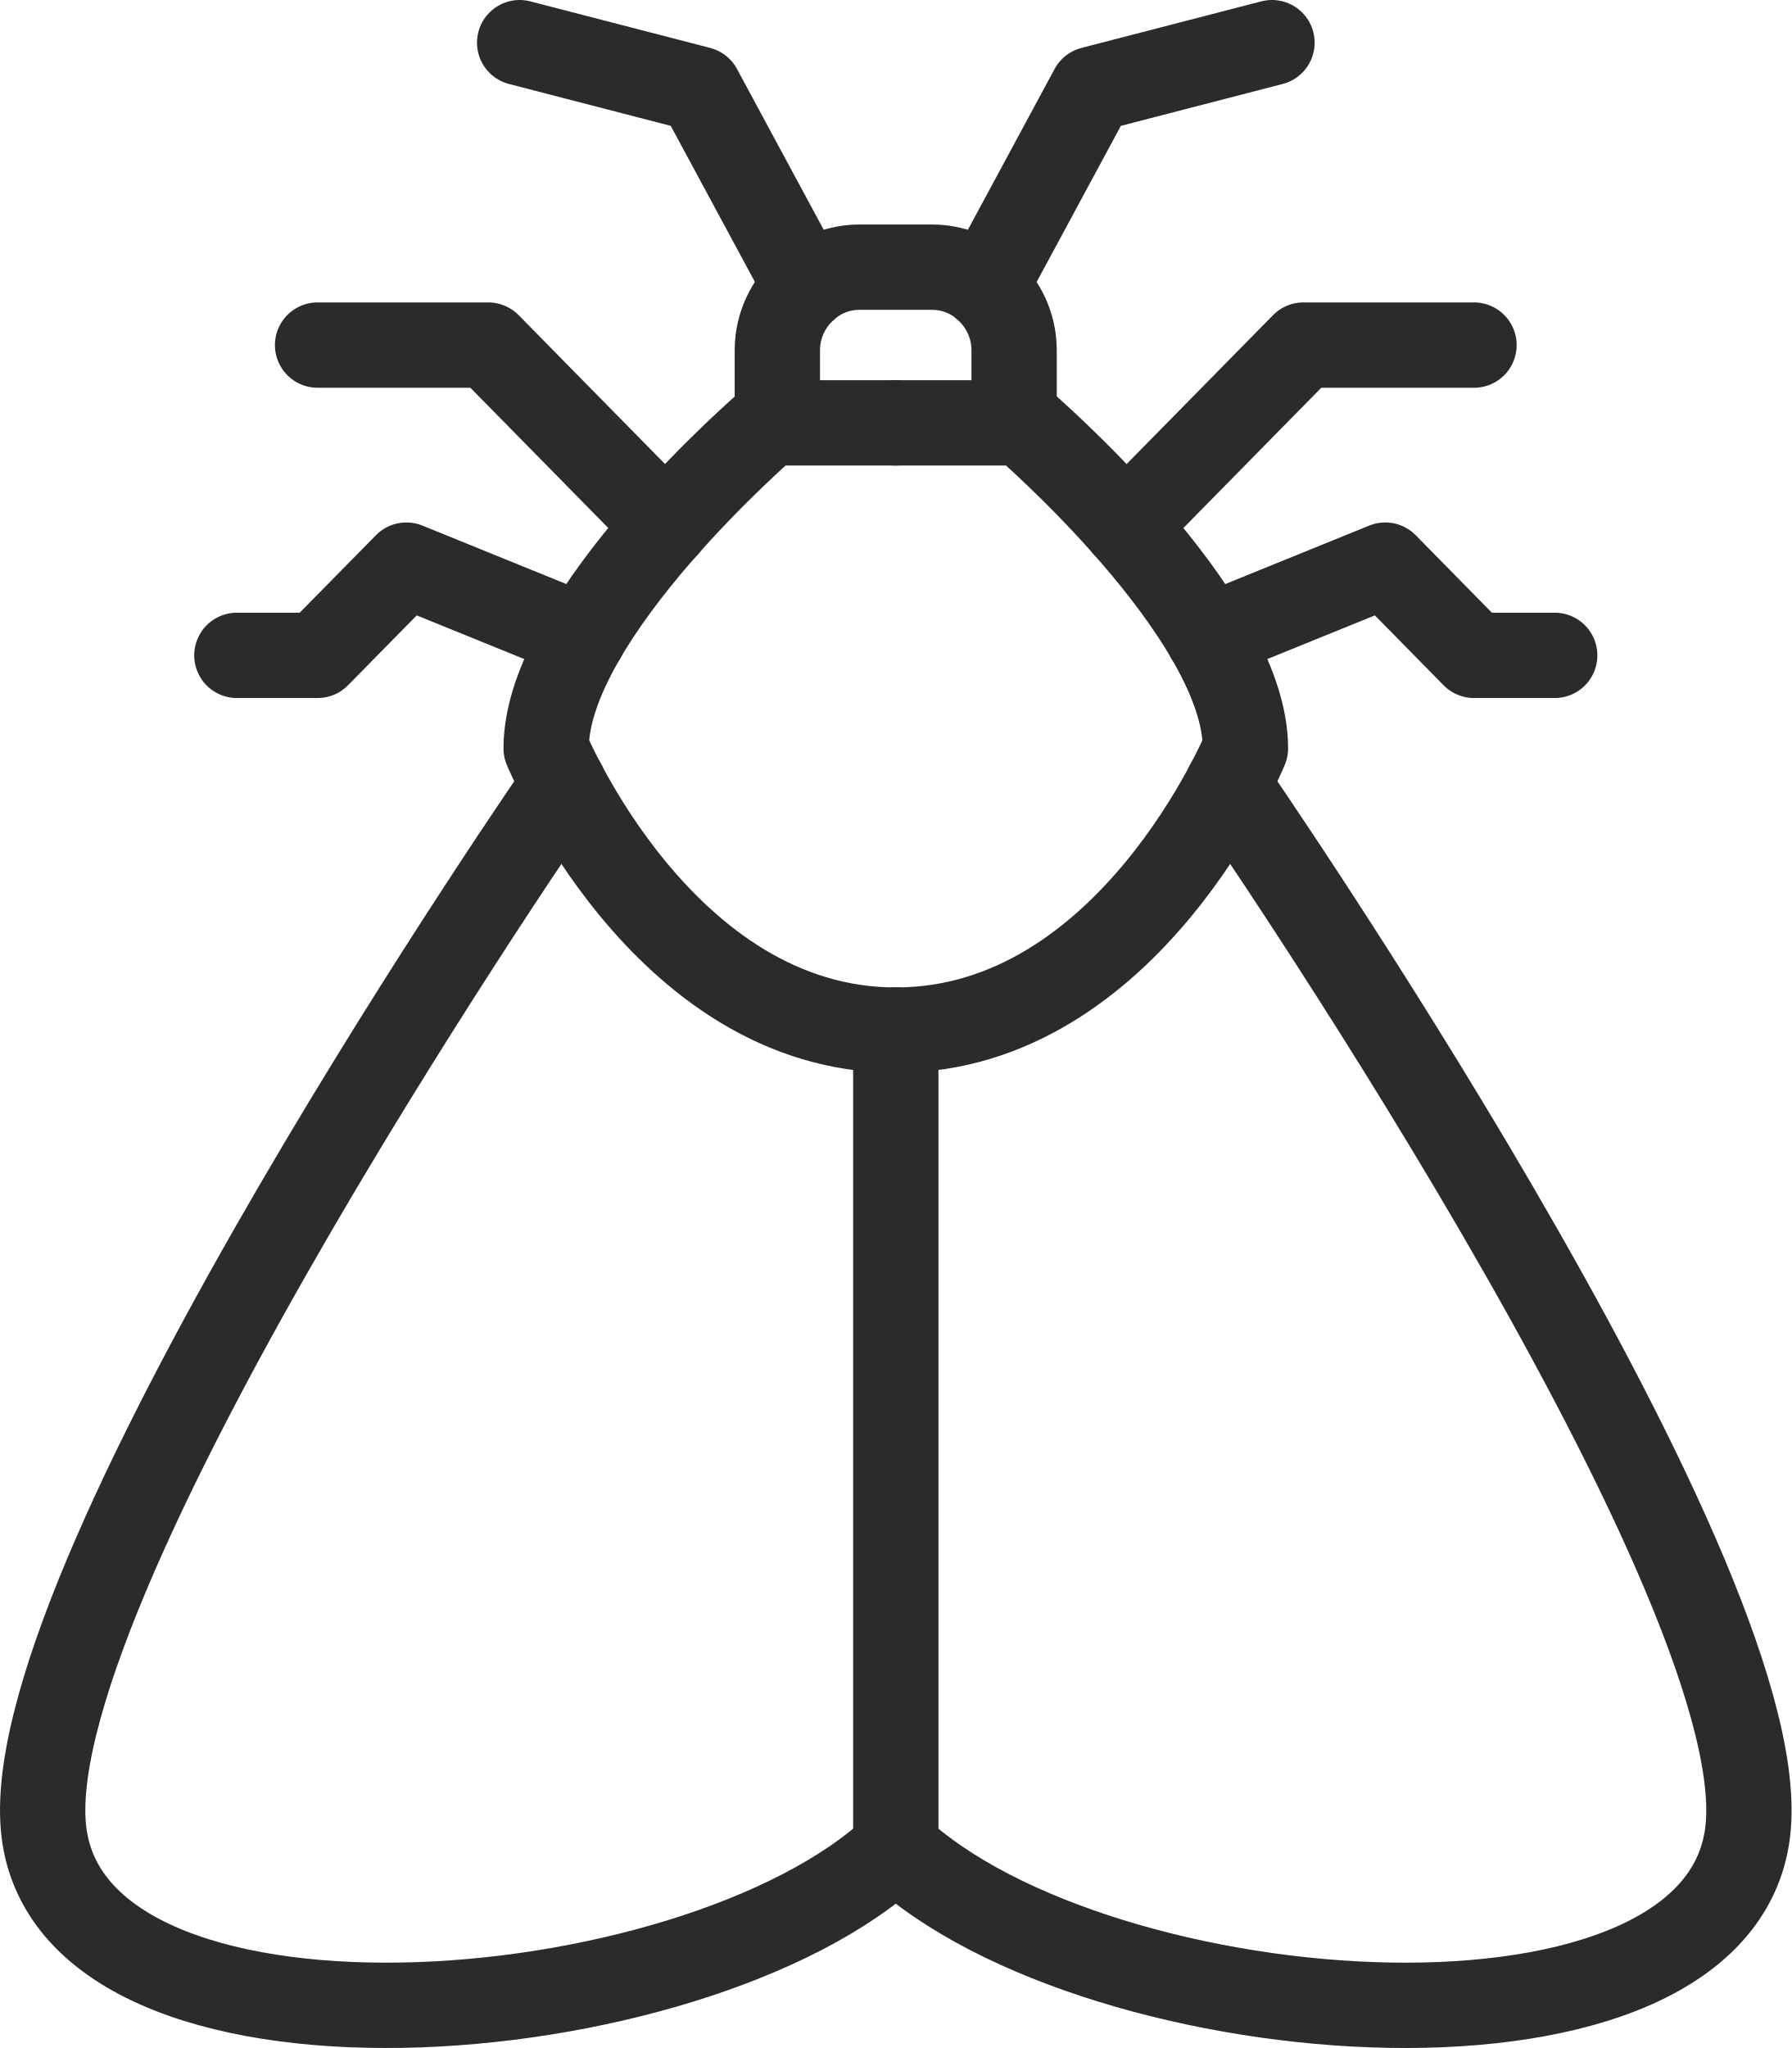
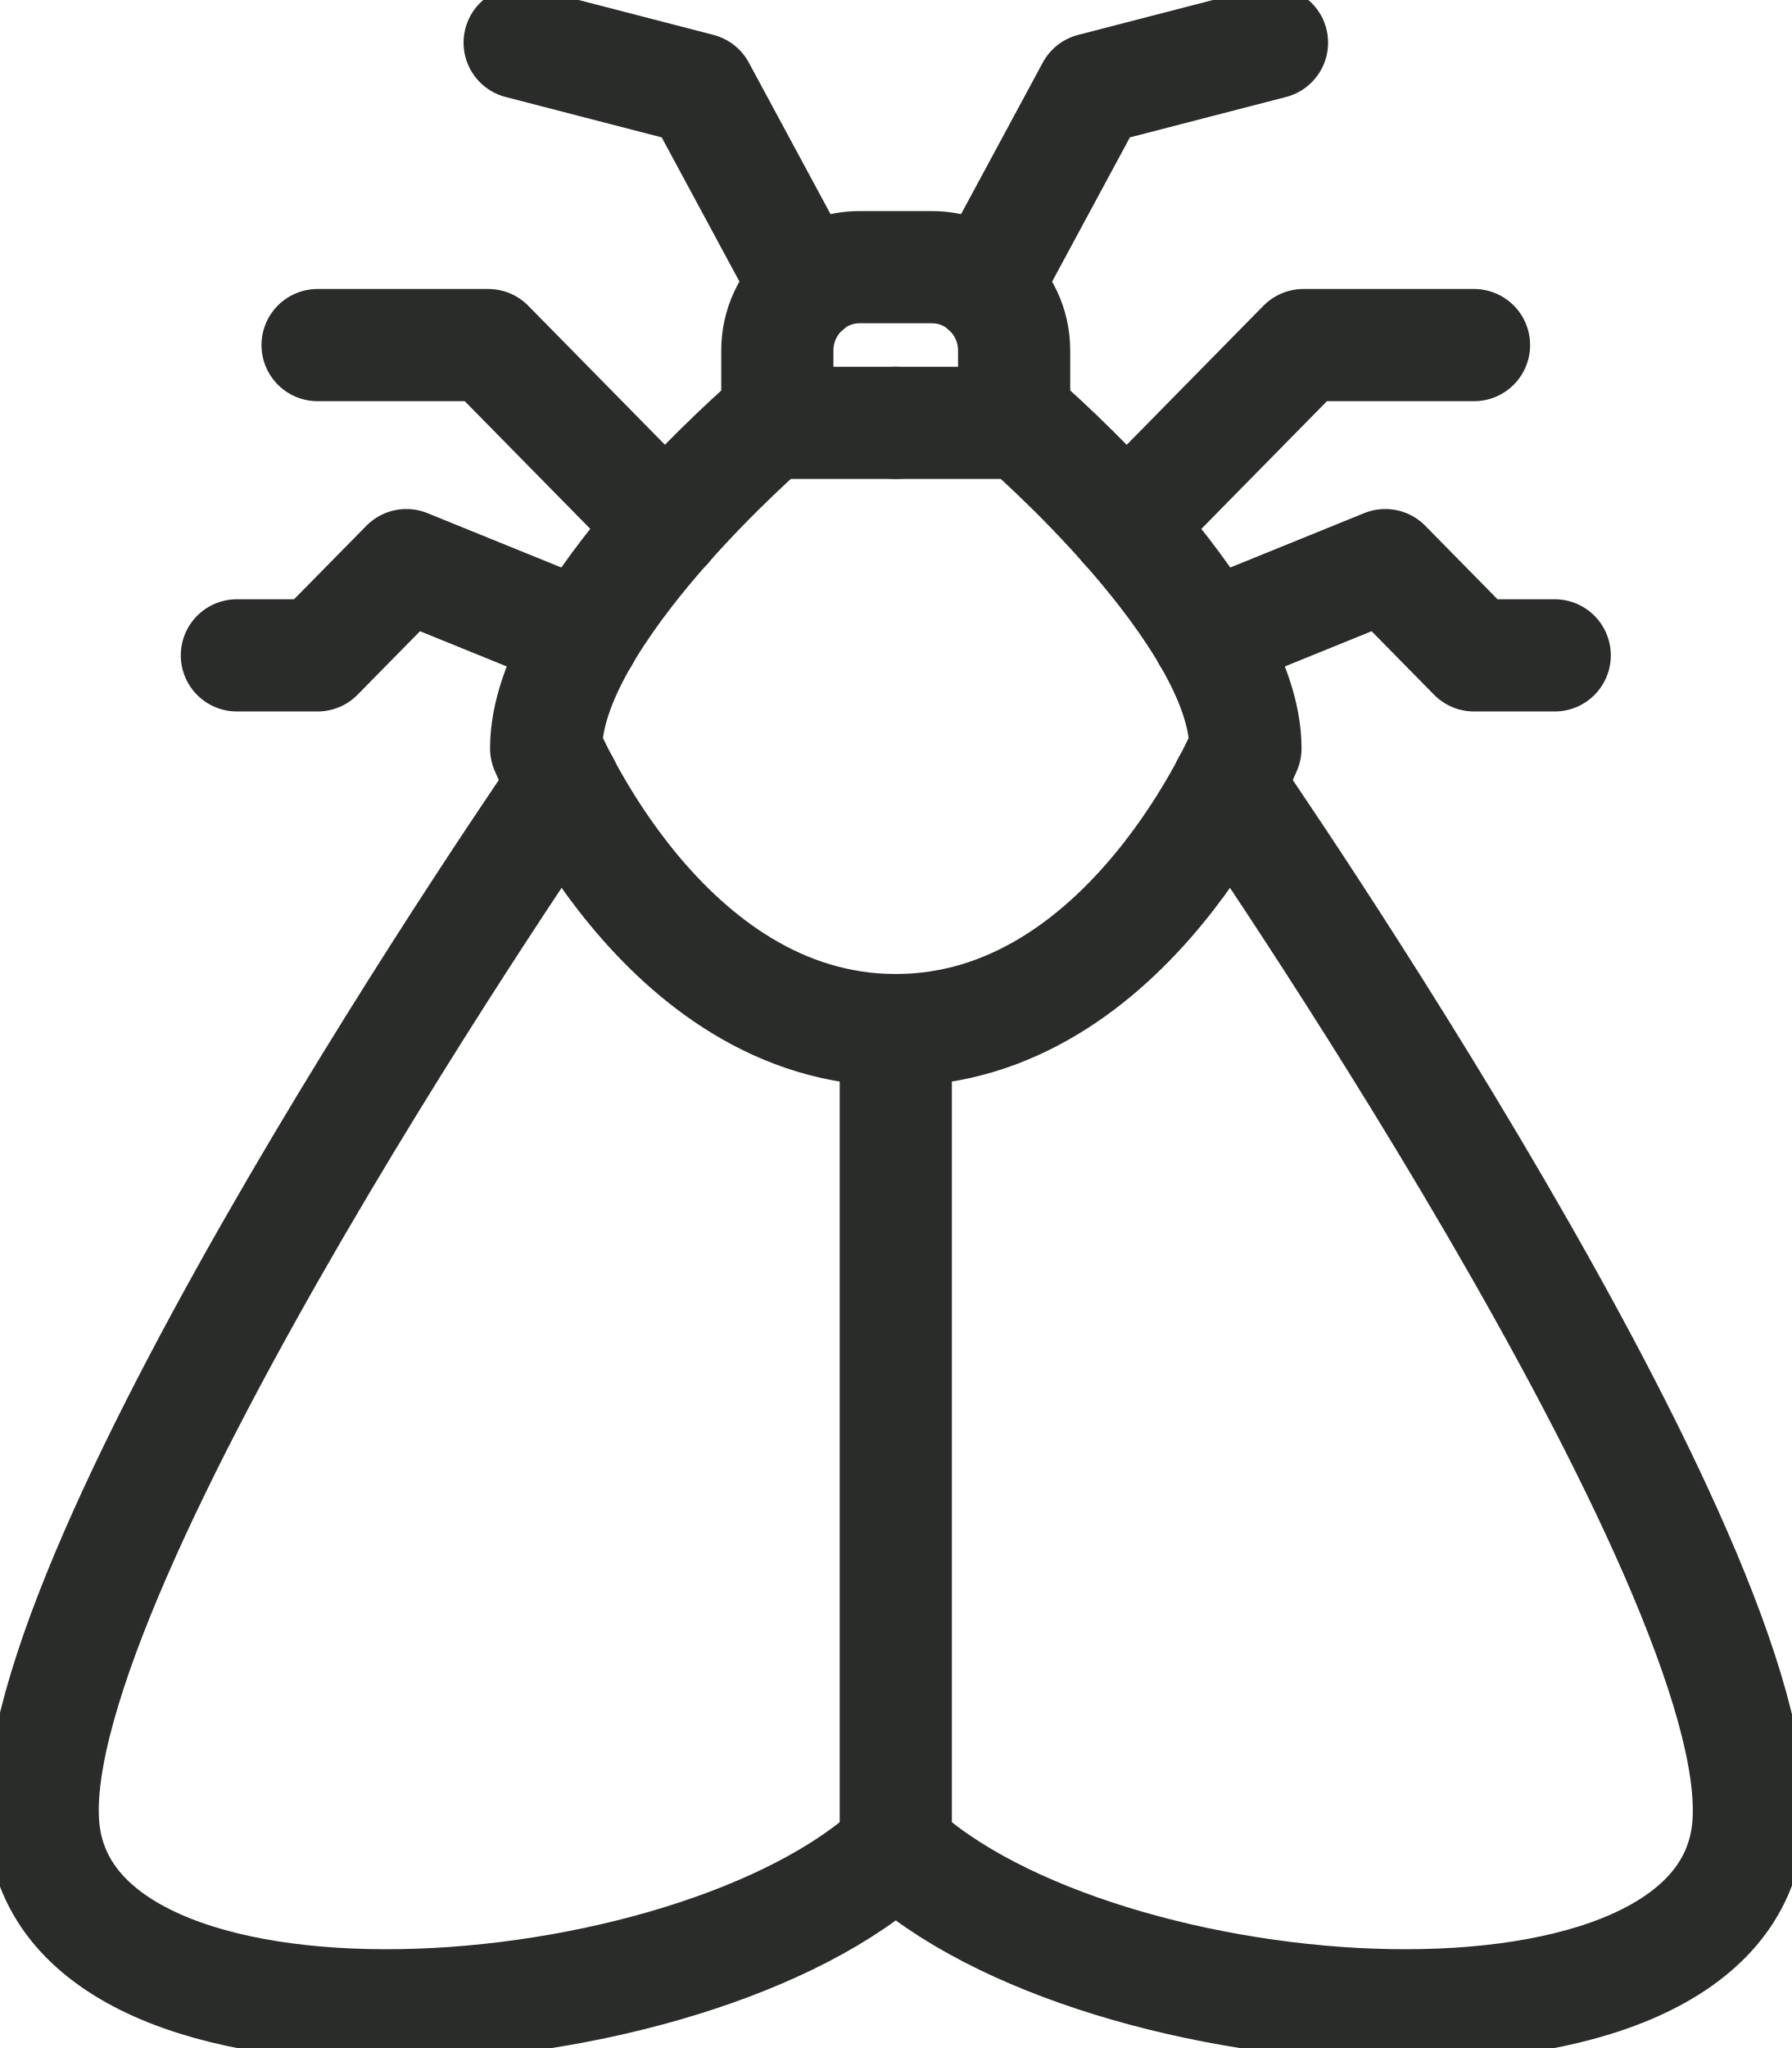
<svg xmlns="http://www.w3.org/2000/svg" width="42" height="48" viewBox="0 0 42 48" fill="none">
-   <path d="M23.774 9.913V8.214C23.774 7.618 23.511 7.098 23.1 6.731C22.764 6.439 22.327 6.262 21.853 6.262H20.145C19.671 6.262 19.234 6.439 18.897 6.731C18.486 7.098 18.223 7.618 18.223 8.214V9.913" stroke="#2A2C2A" stroke-width="2" stroke-linecap="round" stroke-linejoin="round" />
-   <path d="M21 9.911H23.964C23.964 9.911 29.197 14.399 29.197 17.54C29.197 17.54 26.485 24.143 21 24.143" stroke="#2A2C2A" stroke-width="2" stroke-linecap="round" stroke-linejoin="round" />
-   <path d="M28.785 18.385C28.785 18.385 41.49 36.73 40.985 42.798C40.482 48.867 25.727 47.755 21 43.311V24.143" stroke="#2A2C2A" stroke-width="2" stroke-linecap="round" stroke-linejoin="round" />
-   <path d="M26.386 12.328L30.556 8.088H34.345H34.555" stroke="#2A2C2A" stroke-width="2" stroke-linecap="round" stroke-linejoin="round" />
-   <path d="M23.098 6.735L25.603 2.091L29.819 1" stroke="#2A2C2A" stroke-width="2" stroke-linecap="round" stroke-linejoin="round" />
-   <path d="M28.324 14.93L32.475 13.245L34.555 15.36H36.447" stroke="#2A2C2A" stroke-width="2" stroke-linecap="round" stroke-linejoin="round" />
-   <path d="M21 9.911H18.036C18.036 9.911 12.803 14.399 12.803 17.54C12.803 17.54 15.515 24.143 21 24.143" stroke="#2A2C2A" stroke-width="2" stroke-linecap="round" stroke-linejoin="round" />
-   <path d="M13.215 18.385C13.215 18.385 0.51 36.729 1.015 42.798C1.52 48.867 16.273 47.755 21 43.311" stroke="#2A2C2A" stroke-width="2" stroke-linecap="round" stroke-linejoin="round" />
-   <path d="M15.616 12.328L11.446 8.088H7.655H7.445" stroke="#2A2C2A" stroke-width="2" stroke-linecap="round" stroke-linejoin="round" />
-   <path d="M18.902 6.735L16.397 2.091L12.182 1" stroke="#2A2C2A" stroke-width="2" stroke-linecap="round" stroke-linejoin="round" />
-   <path d="M13.676 14.93L9.526 13.245L7.445 15.36H5.553" stroke="#2A2C2A" stroke-width="2" stroke-linecap="round" stroke-linejoin="round" />
+   <path d="M23.774 9.913V8.214C23.774 7.618 23.511 7.098 23.1 6.731C22.764 6.439 22.327 6.262 21.853 6.262H20.145C19.671 6.262 19.234 6.439 18.897 6.731C18.486 7.098 18.223 7.618 18.223 8.214V9.913" stroke="#2A2C2A" stroke-width="2.63" stroke-linecap="round" stroke-linejoin="round" />
+   <path d="M21 9.911H23.964C23.964 9.911 29.197 14.399 29.197 17.54C29.197 17.54 26.485 24.143 21 24.143" stroke="#2A2C2A" stroke-width="2.63" stroke-linecap="round" stroke-linejoin="round" />
+   <path d="M28.785 18.385C28.785 18.385 41.49 36.73 40.985 42.798C40.482 48.867 25.727 47.755 21 43.311V24.143" stroke="#2A2C2A" stroke-width="2.63" stroke-linecap="round" stroke-linejoin="round" />
+   <path d="M26.386 12.328L30.556 8.088H34.345H34.555" stroke="#2A2C2A" stroke-width="2.63" stroke-linecap="round" stroke-linejoin="round" />
+   <path d="M23.098 6.735L25.603 2.091L29.819 1" stroke="#2A2C2A" stroke-width="2.63" stroke-linecap="round" stroke-linejoin="round" />
+   <path d="M28.324 14.93L32.475 13.245L34.555 15.36H36.447" stroke="#2A2C2A" stroke-width="2.63" stroke-linecap="round" stroke-linejoin="round" />
+   <path d="M21 9.911H18.036C18.036 9.911 12.803 14.399 12.803 17.54C12.803 17.54 15.515 24.143 21 24.143" stroke="#2A2C2A" stroke-width="2.63" stroke-linecap="round" stroke-linejoin="round" />
+   <path d="M13.215 18.385C13.215 18.385 0.51 36.729 1.015 42.798C1.52 48.867 16.273 47.755 21 43.311" stroke="#2A2C2A" stroke-width="2.63" stroke-linecap="round" stroke-linejoin="round" />
+   <path d="M15.616 12.328L11.446 8.088H7.655H7.445" stroke="#2A2C2A" stroke-width="2.63" stroke-linecap="round" stroke-linejoin="round" />
+   <path d="M18.902 6.735L16.397 2.091L12.182 1" stroke="#2A2C2A" stroke-width="2.63" stroke-linecap="round" stroke-linejoin="round" />
+   <path d="M13.676 14.93L9.526 13.245L7.445 15.36H5.553" stroke="#2A2C2A" stroke-width="2.63" stroke-linecap="round" stroke-linejoin="round" />
</svg>
